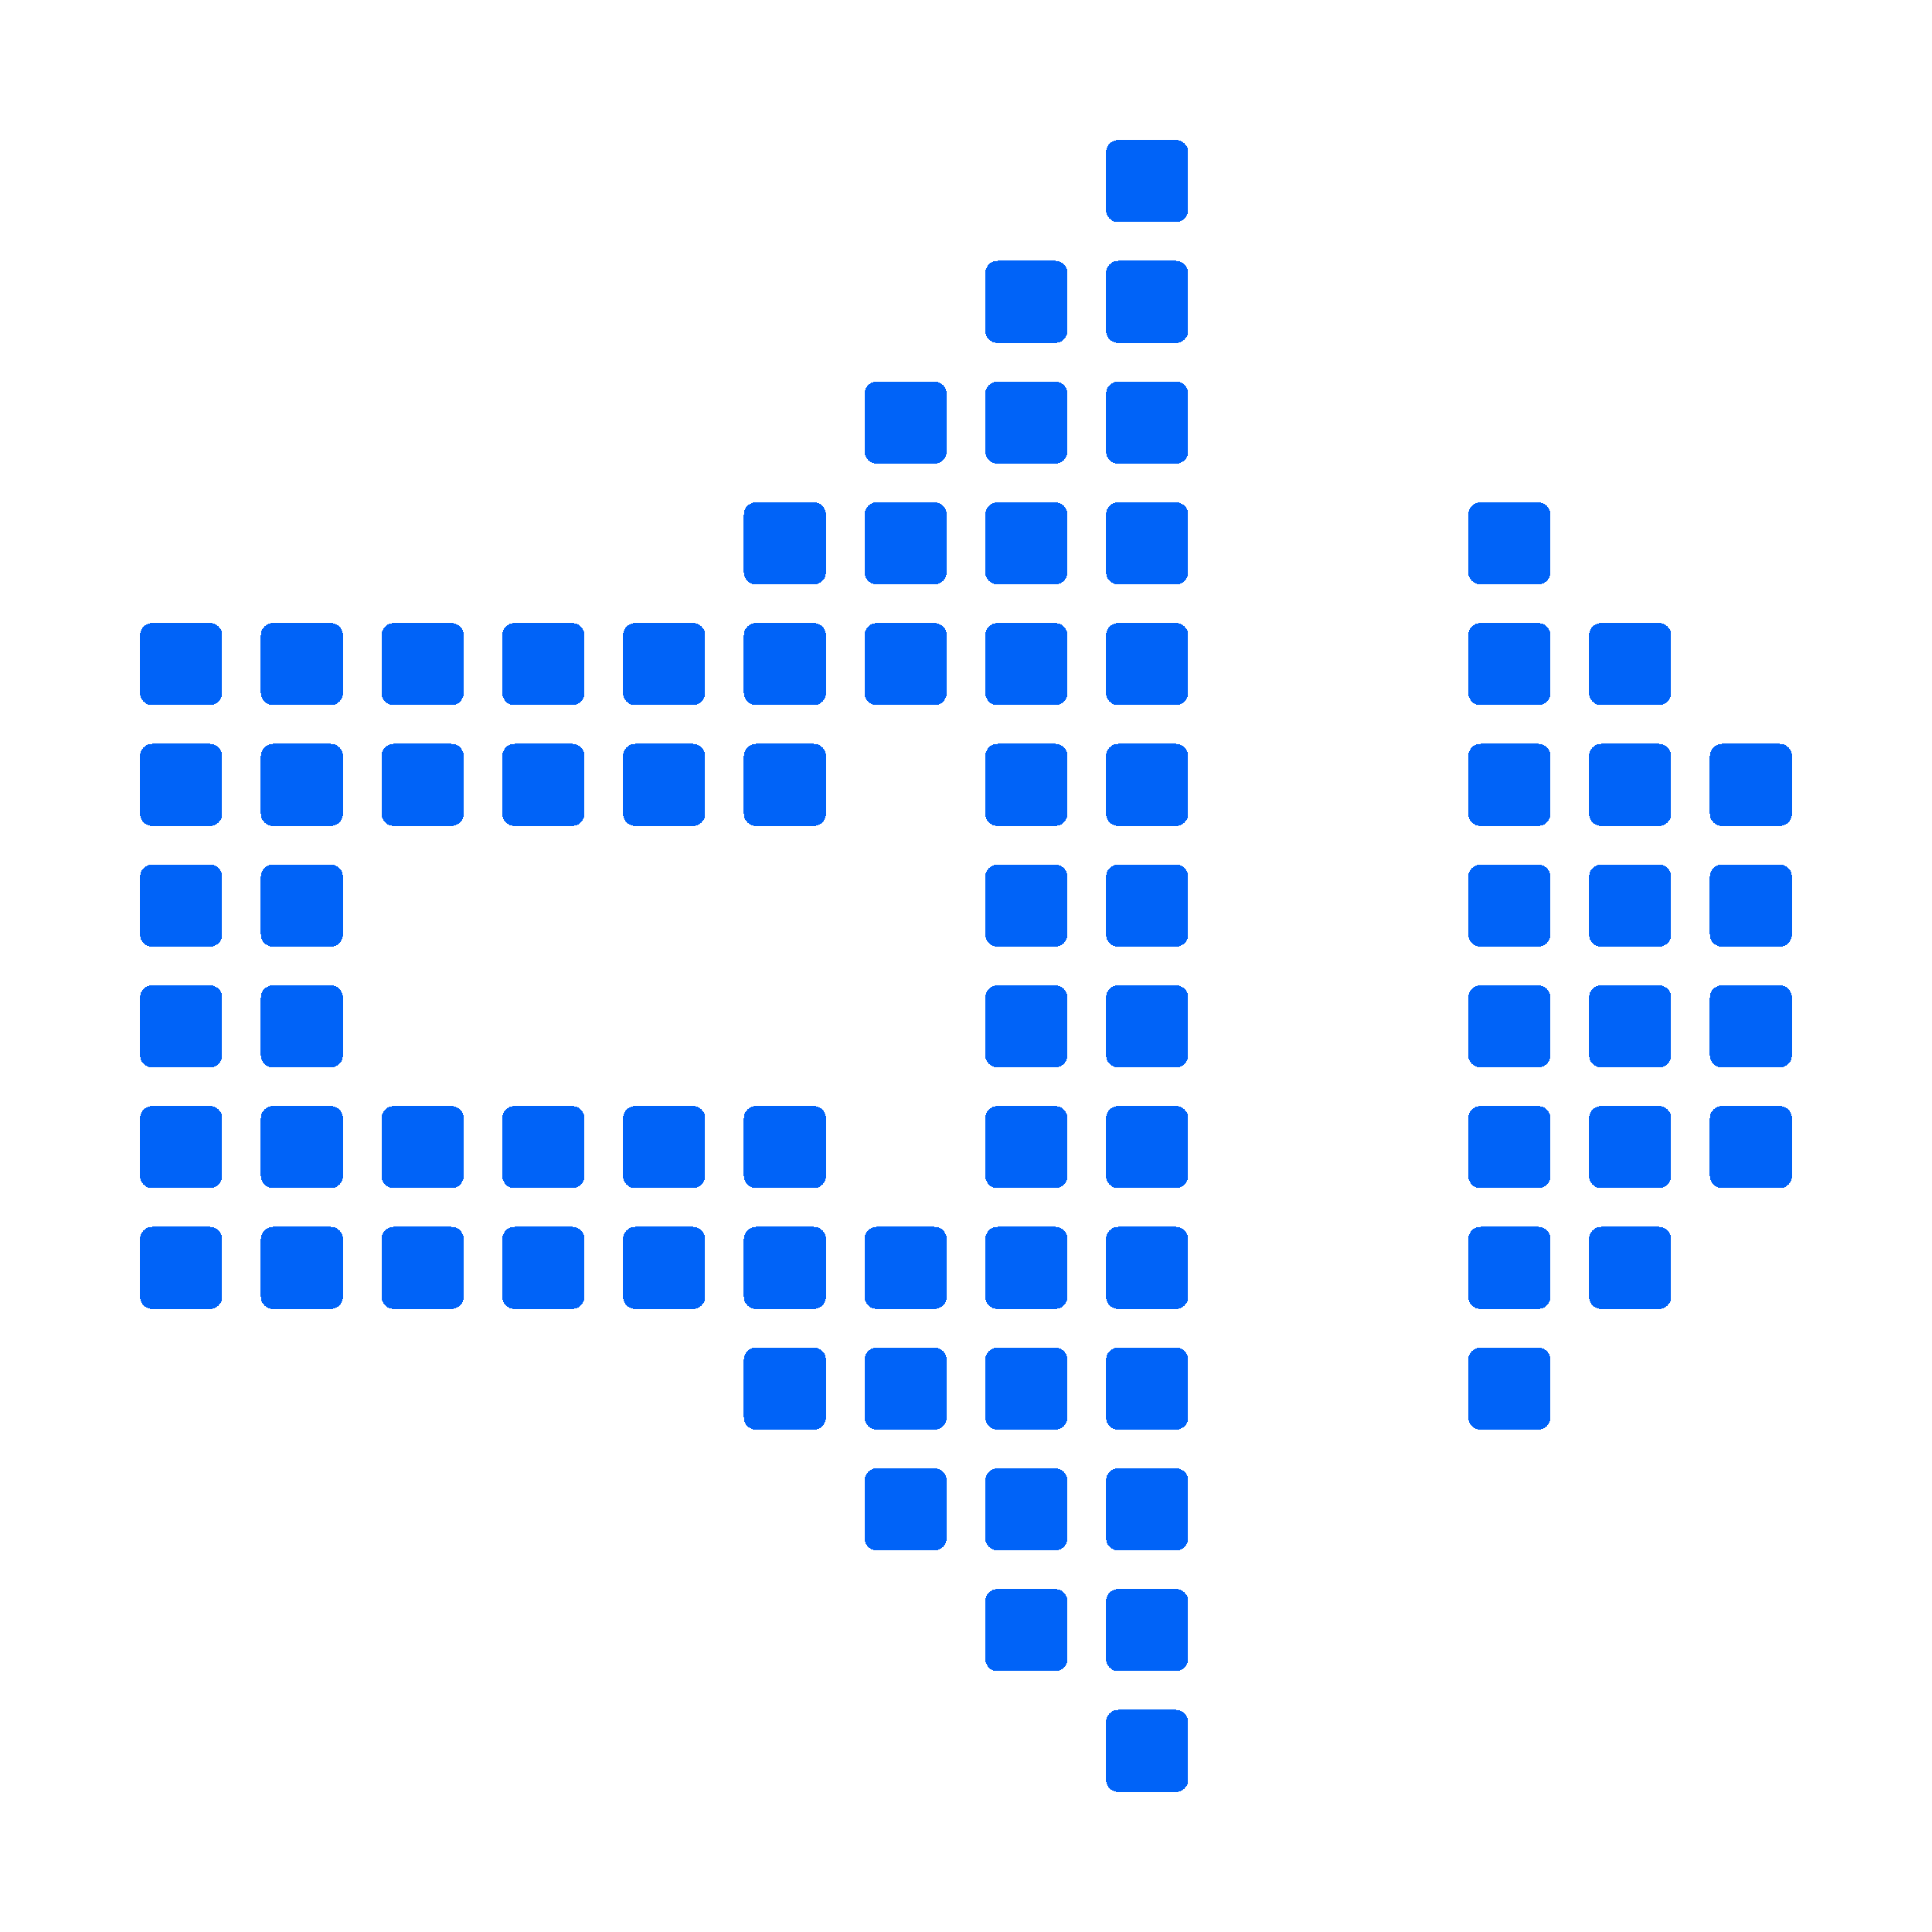
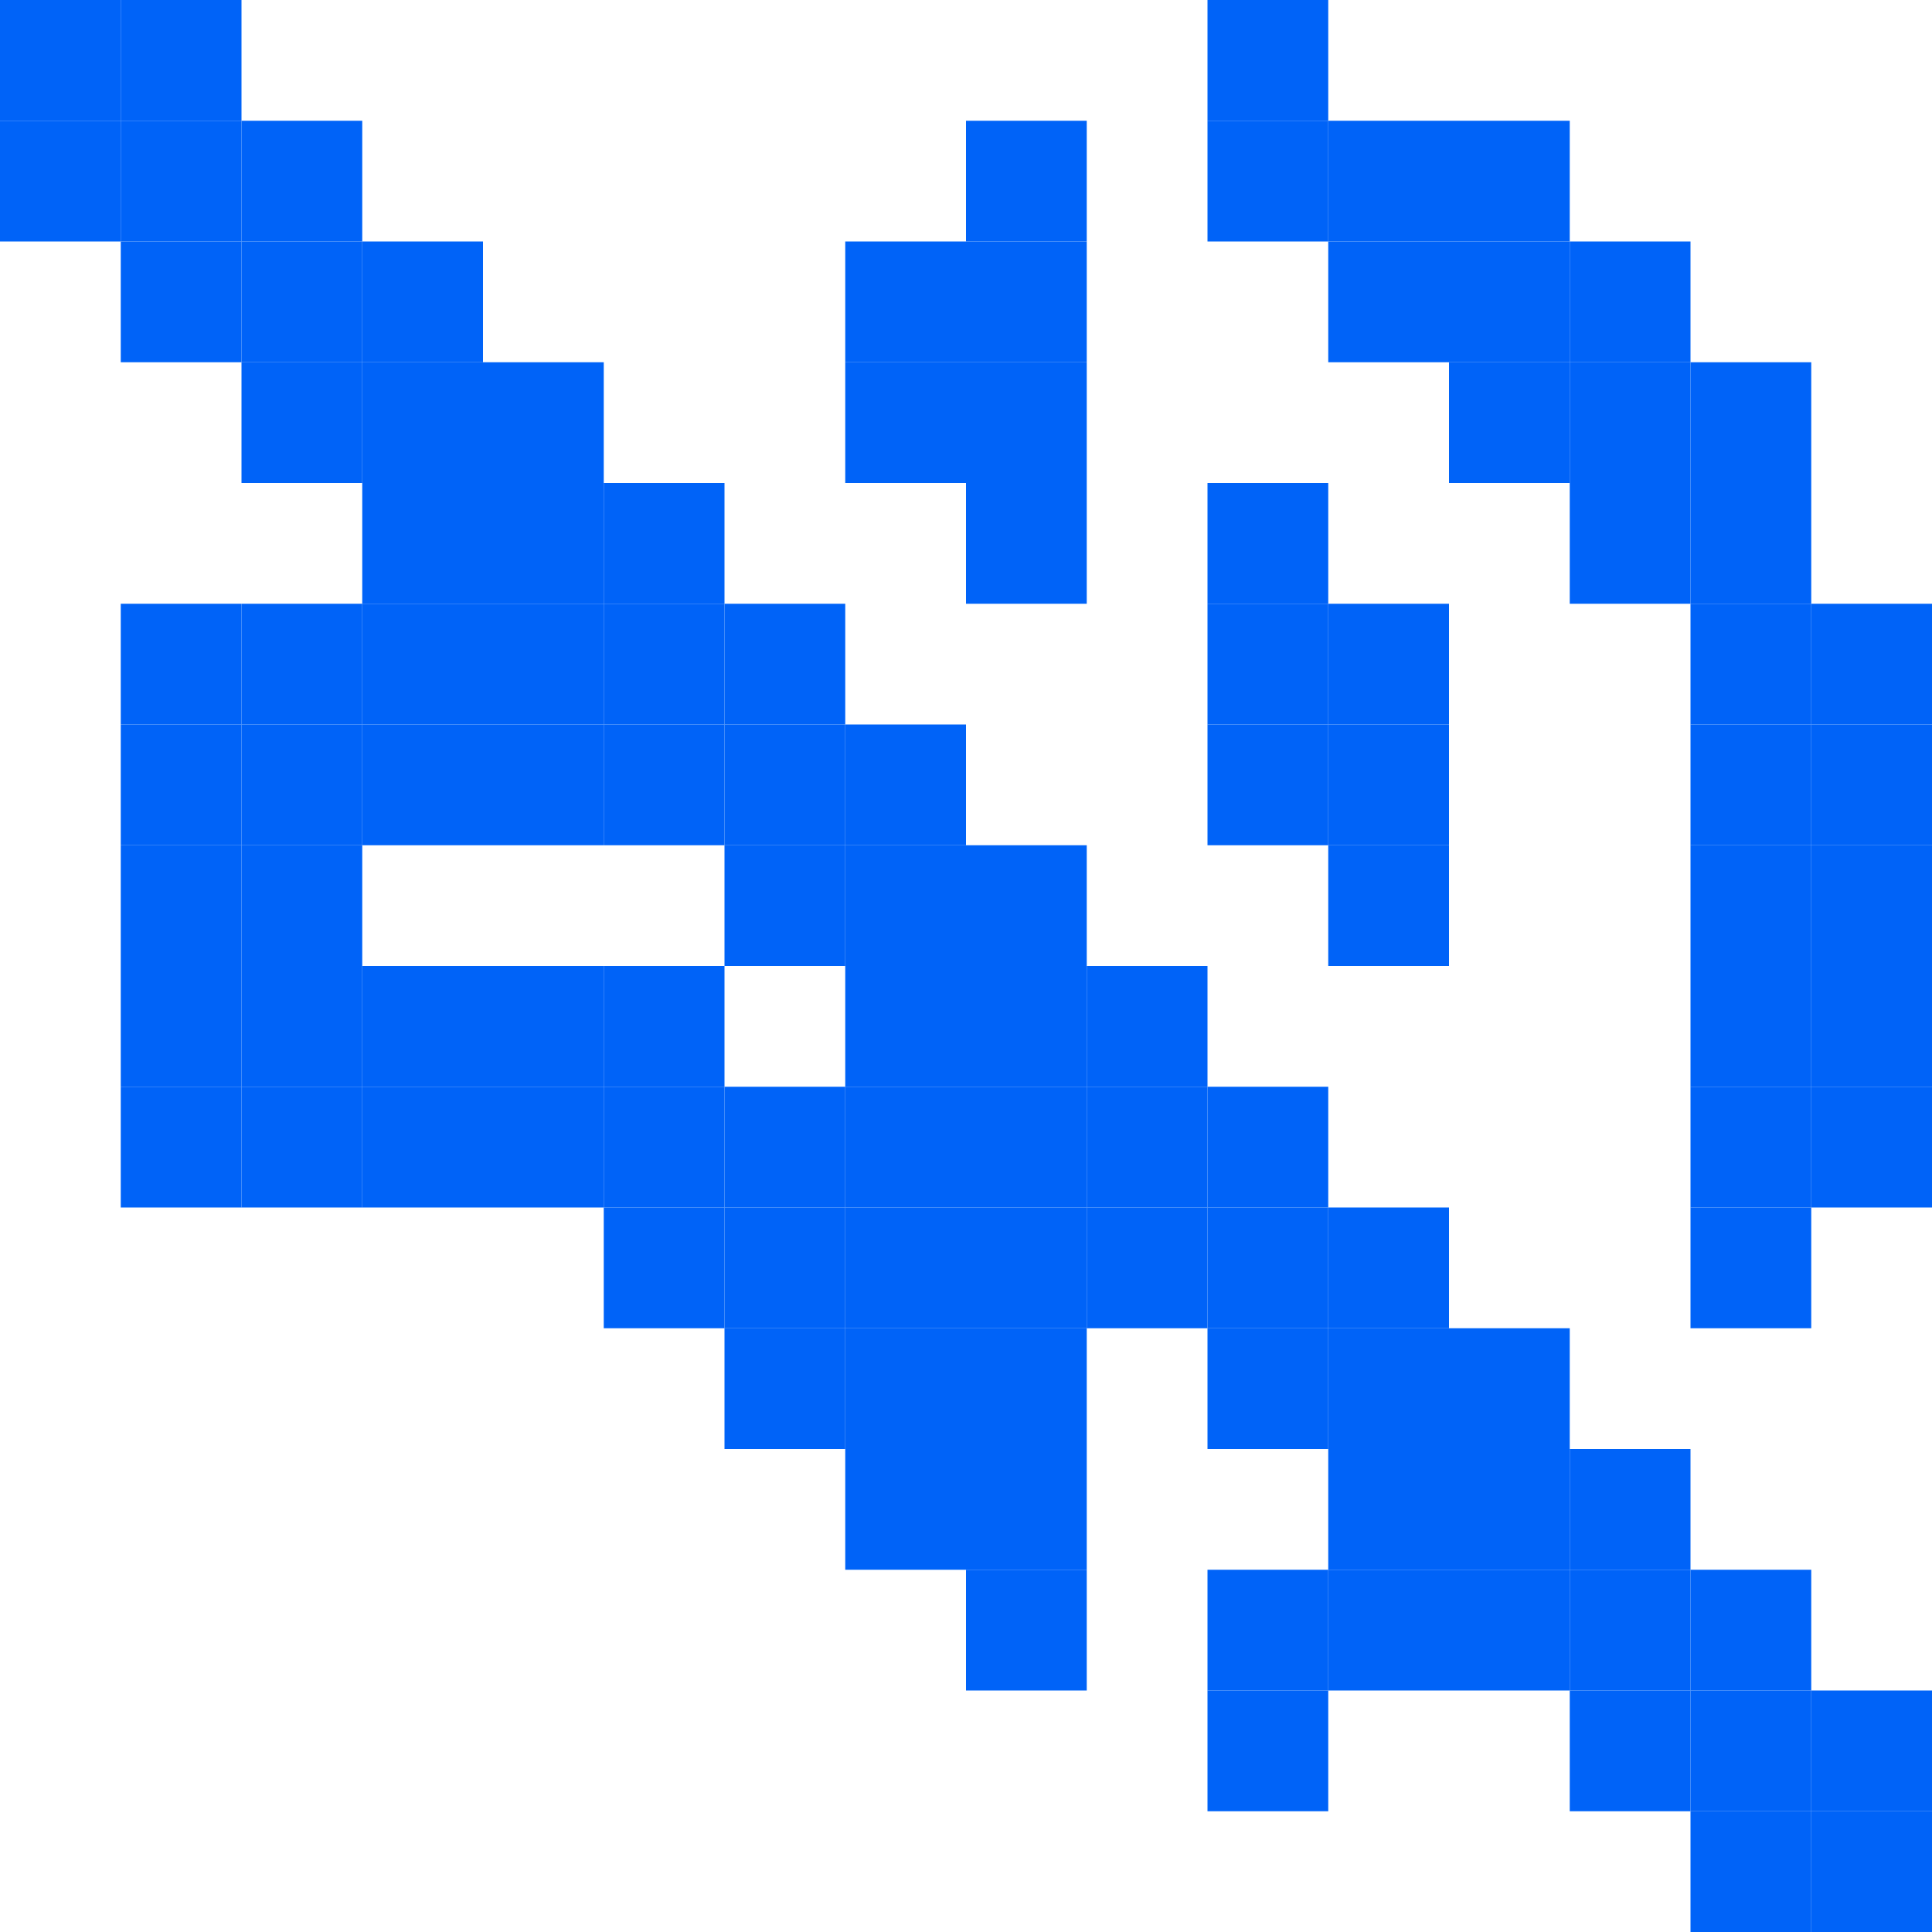
- <svg xmlns="http://www.w3.org/2000/svg" width="64" height="64" viewBox="0 0 16 16" fill="#0063f8" shape-rendering="crispEdges">
-   <rect x="9.16" y="1.16" width="0.68" height="0.68" rx="0.10" />
-   <rect x="8.16" y="2.16" width="0.68" height="0.68" rx="0.10" />
-   <rect x="9.16" y="2.16" width="0.68" height="0.68" rx="0.10" />
-   <rect x="7.16" y="3.16" width="0.68" height="0.68" rx="0.10" />
-   <rect x="8.16" y="3.16" width="0.68" height="0.68" rx="0.10" />
-   <rect x="9.16" y="3.16" width="0.68" height="0.68" rx="0.10" />
-   <rect x="6.16" y="4.16" width="0.68" height="0.68" rx="0.10" />
-   <rect x="7.16" y="4.16" width="0.68" height="0.68" rx="0.10" />
-   <rect x="8.16" y="4.16" width="0.68" height="0.68" rx="0.10" />
-   <rect x="9.16" y="4.16" width="0.68" height="0.68" rx="0.10" />
-   <rect x="12.16" y="4.16" width="0.68" height="0.68" rx="0.10" />
-   <rect x="1.16" y="5.16" width="0.68" height="0.68" rx="0.10" />
-   <rect x="2.16" y="5.16" width="0.68" height="0.68" rx="0.10" />
-   <rect x="3.16" y="5.16" width="0.68" height="0.68" rx="0.10" />
-   <rect x="4.16" y="5.16" width="0.68" height="0.68" rx="0.10" />
-   <rect x="5.16" y="5.16" width="0.68" height="0.68" rx="0.10" />
-   <rect x="6.16" y="5.16" width="0.68" height="0.68" rx="0.10" />
-   <rect x="7.16" y="5.16" width="0.68" height="0.68" rx="0.10" />
-   <rect x="8.16" y="5.16" width="0.68" height="0.68" rx="0.10" />
-   <rect x="9.16" y="5.16" width="0.68" height="0.68" rx="0.10" />
-   <rect x="12.16" y="5.16" width="0.68" height="0.68" rx="0.10" />
-   <rect x="13.16" y="5.16" width="0.68" height="0.68" rx="0.10" />
-   <rect x="1.16" y="6.16" width="0.68" height="0.68" rx="0.10" />
-   <rect x="2.16" y="6.16" width="0.68" height="0.68" rx="0.10" />
-   <rect x="3.16" y="6.16" width="0.68" height="0.68" rx="0.10" />
-   <rect x="4.16" y="6.16" width="0.68" height="0.68" rx="0.10" />
-   <rect x="5.16" y="6.16" width="0.68" height="0.68" rx="0.10" />
-   <rect x="6.16" y="6.16" width="0.68" height="0.68" rx="0.10" />
-   <rect x="8.16" y="6.16" width="0.68" height="0.68" rx="0.10" />
-   <rect x="9.16" y="6.16" width="0.68" height="0.68" rx="0.10" />
-   <rect x="12.16" y="6.16" width="0.68" height="0.68" rx="0.10" />
-   <rect x="13.16" y="6.16" width="0.68" height="0.68" rx="0.10" />
-   <rect x="14.16" y="6.16" width="0.68" height="0.68" rx="0.10" />
-   <rect x="1.16" y="7.16" width="0.68" height="0.68" rx="0.10" />
-   <rect x="2.16" y="7.16" width="0.68" height="0.68" rx="0.10" />
-   <rect x="8.16" y="7.16" width="0.68" height="0.68" rx="0.10" />
-   <rect x="9.16" y="7.16" width="0.68" height="0.68" rx="0.10" />
-   <rect x="12.16" y="7.16" width="0.68" height="0.68" rx="0.10" />
-   <rect x="13.16" y="7.16" width="0.68" height="0.68" rx="0.10" />
-   <rect x="14.16" y="7.16" width="0.68" height="0.68" rx="0.10" />
-   <rect x="1.16" y="8.16" width="0.68" height="0.68" rx="0.10" />
-   <rect x="2.16" y="8.16" width="0.68" height="0.68" rx="0.10" />
-   <rect x="8.16" y="8.16" width="0.68" height="0.68" rx="0.10" />
-   <rect x="9.16" y="8.16" width="0.68" height="0.68" rx="0.10" />
-   <rect x="12.16" y="8.16" width="0.68" height="0.68" rx="0.10" />
-   <rect x="13.16" y="8.16" width="0.68" height="0.68" rx="0.10" />
-   <rect x="14.16" y="8.16" width="0.68" height="0.68" rx="0.10" />
-   <rect x="1.16" y="9.16" width="0.68" height="0.68" rx="0.10" />
-   <rect x="2.16" y="9.16" width="0.68" height="0.68" rx="0.10" />
-   <rect x="3.16" y="9.16" width="0.68" height="0.68" rx="0.10" />
-   <rect x="4.16" y="9.16" width="0.68" height="0.68" rx="0.10" />
-   <rect x="5.16" y="9.16" width="0.68" height="0.68" rx="0.10" />
-   <rect x="6.16" y="9.16" width="0.68" height="0.68" rx="0.10" />
-   <rect x="8.16" y="9.16" width="0.68" height="0.68" rx="0.10" />
-   <rect x="9.16" y="9.16" width="0.68" height="0.68" rx="0.10" />
-   <rect x="12.16" y="9.16" width="0.68" height="0.68" rx="0.10" />
-   <rect x="13.16" y="9.16" width="0.68" height="0.68" rx="0.10" />
-   <rect x="14.16" y="9.16" width="0.68" height="0.68" rx="0.10" />
-   <rect x="1.16" y="10.16" width="0.68" height="0.68" rx="0.10" />
-   <rect x="2.16" y="10.16" width="0.68" height="0.68" rx="0.10" />
-   <rect x="3.16" y="10.16" width="0.68" height="0.68" rx="0.10" />
-   <rect x="4.16" y="10.16" width="0.68" height="0.68" rx="0.10" />
-   <rect x="5.16" y="10.16" width="0.68" height="0.68" rx="0.10" />
-   <rect x="6.16" y="10.16" width="0.68" height="0.68" rx="0.10" />
-   <rect x="7.16" y="10.16" width="0.68" height="0.68" rx="0.10" />
-   <rect x="8.16" y="10.16" width="0.68" height="0.68" rx="0.10" />
-   <rect x="9.16" y="10.16" width="0.68" height="0.68" rx="0.10" />
-   <rect x="12.16" y="10.16" width="0.68" height="0.68" rx="0.10" />
-   <rect x="13.16" y="10.16" width="0.68" height="0.68" rx="0.10" />
-   <rect x="6.16" y="11.16" width="0.68" height="0.68" rx="0.10" />
-   <rect x="7.16" y="11.16" width="0.68" height="0.68" rx="0.10" />
-   <rect x="8.16" y="11.16" width="0.68" height="0.68" rx="0.10" />
-   <rect x="9.16" y="11.16" width="0.68" height="0.68" rx="0.10" />
-   <rect x="12.16" y="11.16" width="0.68" height="0.68" rx="0.10" />
-   <rect x="7.16" y="12.16" width="0.68" height="0.68" rx="0.10" />
-   <rect x="8.16" y="12.16" width="0.68" height="0.68" rx="0.10" />
-   <rect x="9.16" y="12.16" width="0.68" height="0.68" rx="0.10" />
-   <rect x="8.16" y="13.16" width="0.68" height="0.68" rx="0.10" />
-   <rect x="9.16" y="13.16" width="0.68" height="0.68" rx="0.10" />
-   <rect x="9.16" y="14.16" width="0.68" height="0.68" rx="0.10" />
+ <svg xmlns="http://www.w3.org/2000/svg" width="64" height="64" viewBox="0 0 16 16" fill="#0063f8">
+   <rect x="0" y="0" width="1" height="1" />
+   <rect x="1" y="0" width="1" height="1" />
+   <rect x="10" y="0" width="1" height="1" />
+   <rect x="0" y="1" width="1" height="1" />
+   <rect x="1" y="1" width="1" height="1" />
+   <rect x="2" y="1" width="1" height="1" />
+   <rect x="8" y="1" width="1" height="1" />
+   <rect x="10" y="1" width="1" height="1" />
+   <rect x="11" y="1" width="1" height="1" />
+   <rect x="12" y="1" width="1" height="1" />
+   <rect x="1" y="2" width="1" height="1" />
+   <rect x="2" y="2" width="1" height="1" />
+   <rect x="3" y="2" width="1" height="1" />
+   <rect x="7" y="2" width="1" height="1" />
+   <rect x="8" y="2" width="1" height="1" />
+   <rect x="11" y="2" width="1" height="1" />
+   <rect x="12" y="2" width="1" height="1" />
+   <rect x="13" y="2" width="1" height="1" />
+   <rect x="2" y="3" width="1" height="1" />
+   <rect x="3" y="3" width="1" height="1" />
+   <rect x="4" y="3" width="1" height="1" />
+   <rect x="7" y="3" width="1" height="1" />
+   <rect x="8" y="3" width="1" height="1" />
+   <rect x="12" y="3" width="1" height="1" />
+   <rect x="13" y="3" width="1" height="1" />
+   <rect x="14" y="3" width="1" height="1" />
+   <rect x="3" y="4" width="1" height="1" />
+   <rect x="4" y="4" width="1" height="1" />
+   <rect x="5" y="4" width="1" height="1" />
+   <rect x="8" y="4" width="1" height="1" />
+   <rect x="10" y="4" width="1" height="1" />
+   <rect x="13" y="4" width="1" height="1" />
+   <rect x="14" y="4" width="1" height="1" />
+   <rect x="1" y="5" width="1" height="1" />
+   <rect x="2" y="5" width="1" height="1" />
+   <rect x="3" y="5" width="1" height="1" />
+   <rect x="4" y="5" width="1" height="1" />
+   <rect x="5" y="5" width="1" height="1" />
+   <rect x="6" y="5" width="1" height="1" />
+   <rect x="10" y="5" width="1" height="1" />
+   <rect x="11" y="5" width="1" height="1" />
+   <rect x="14" y="5" width="1" height="1" />
+   <rect x="15" y="5" width="1" height="1" />
+   <rect x="1" y="6" width="1" height="1" />
+   <rect x="2" y="6" width="1" height="1" />
+   <rect x="3" y="6" width="1" height="1" />
+   <rect x="4" y="6" width="1" height="1" />
+   <rect x="5" y="6" width="1" height="1" />
+   <rect x="6" y="6" width="1" height="1" />
+   <rect x="7" y="6" width="1" height="1" />
+   <rect x="10" y="6" width="1" height="1" />
+   <rect x="11" y="6" width="1" height="1" />
+   <rect x="14" y="6" width="1" height="1" />
+   <rect x="15" y="6" width="1" height="1" />
+   <rect x="1" y="7" width="1" height="1" />
+   <rect x="2" y="7" width="1" height="1" />
+   <rect x="6" y="7" width="1" height="1" />
+   <rect x="7" y="7" width="1" height="1" />
+   <rect x="8" y="7" width="1" height="1" />
+   <rect x="11" y="7" width="1" height="1" />
+   <rect x="14" y="7" width="1" height="1" />
+   <rect x="15" y="7" width="1" height="1" />
+   <rect x="1" y="8" width="1" height="1" />
+   <rect x="2" y="8" width="1" height="1" />
+   <rect x="3" y="8" width="1" height="1" />
+   <rect x="4" y="8" width="1" height="1" />
+   <rect x="5" y="8" width="1" height="1" />
+   <rect x="7" y="8" width="1" height="1" />
+   <rect x="8" y="8" width="1" height="1" />
+   <rect x="9" y="8" width="1" height="1" />
+   <rect x="14" y="8" width="1" height="1" />
+   <rect x="15" y="8" width="1" height="1" />
+   <rect x="1" y="9" width="1" height="1" />
+   <rect x="2" y="9" width="1" height="1" />
+   <rect x="3" y="9" width="1" height="1" />
+   <rect x="4" y="9" width="1" height="1" />
+   <rect x="5" y="9" width="1" height="1" />
+   <rect x="6" y="9" width="1" height="1" />
+   <rect x="7" y="9" width="1" height="1" />
+   <rect x="8" y="9" width="1" height="1" />
+   <rect x="9" y="9" width="1" height="1" />
+   <rect x="10" y="9" width="1" height="1" />
+   <rect x="14" y="9" width="1" height="1" />
+   <rect x="15" y="9" width="1" height="1" />
+   <rect x="5" y="10" width="1" height="1" />
+   <rect x="6" y="10" width="1" height="1" />
+   <rect x="7" y="10" width="1" height="1" />
+   <rect x="8" y="10" width="1" height="1" />
+   <rect x="9" y="10" width="1" height="1" />
+   <rect x="10" y="10" width="1" height="1" />
+   <rect x="11" y="10" width="1" height="1" />
+   <rect x="14" y="10" width="1" height="1" />
+   <rect x="6" y="11" width="1" height="1" />
+   <rect x="7" y="11" width="1" height="1" />
+   <rect x="8" y="11" width="1" height="1" />
+   <rect x="10" y="11" width="1" height="1" />
+   <rect x="11" y="11" width="1" height="1" />
+   <rect x="12" y="11" width="1" height="1" />
+   <rect x="7" y="12" width="1" height="1" />
+   <rect x="8" y="12" width="1" height="1" />
+   <rect x="11" y="12" width="1" height="1" />
+   <rect x="12" y="12" width="1" height="1" />
+   <rect x="13" y="12" width="1" height="1" />
+   <rect x="8" y="13" width="1" height="1" />
+   <rect x="10" y="13" width="1" height="1" />
+   <rect x="11" y="13" width="1" height="1" />
+   <rect x="12" y="13" width="1" height="1" />
+   <rect x="13" y="13" width="1" height="1" />
+   <rect x="14" y="13" width="1" height="1" />
+   <rect x="10" y="14" width="1" height="1" />
+   <rect x="13" y="14" width="1" height="1" />
+   <rect x="14" y="14" width="1" height="1" />
+   <rect x="15" y="14" width="1" height="1" />
+   <rect x="14" y="15" width="1" height="1" />
+   <rect x="15" y="15" width="1" height="1" />
</svg>
